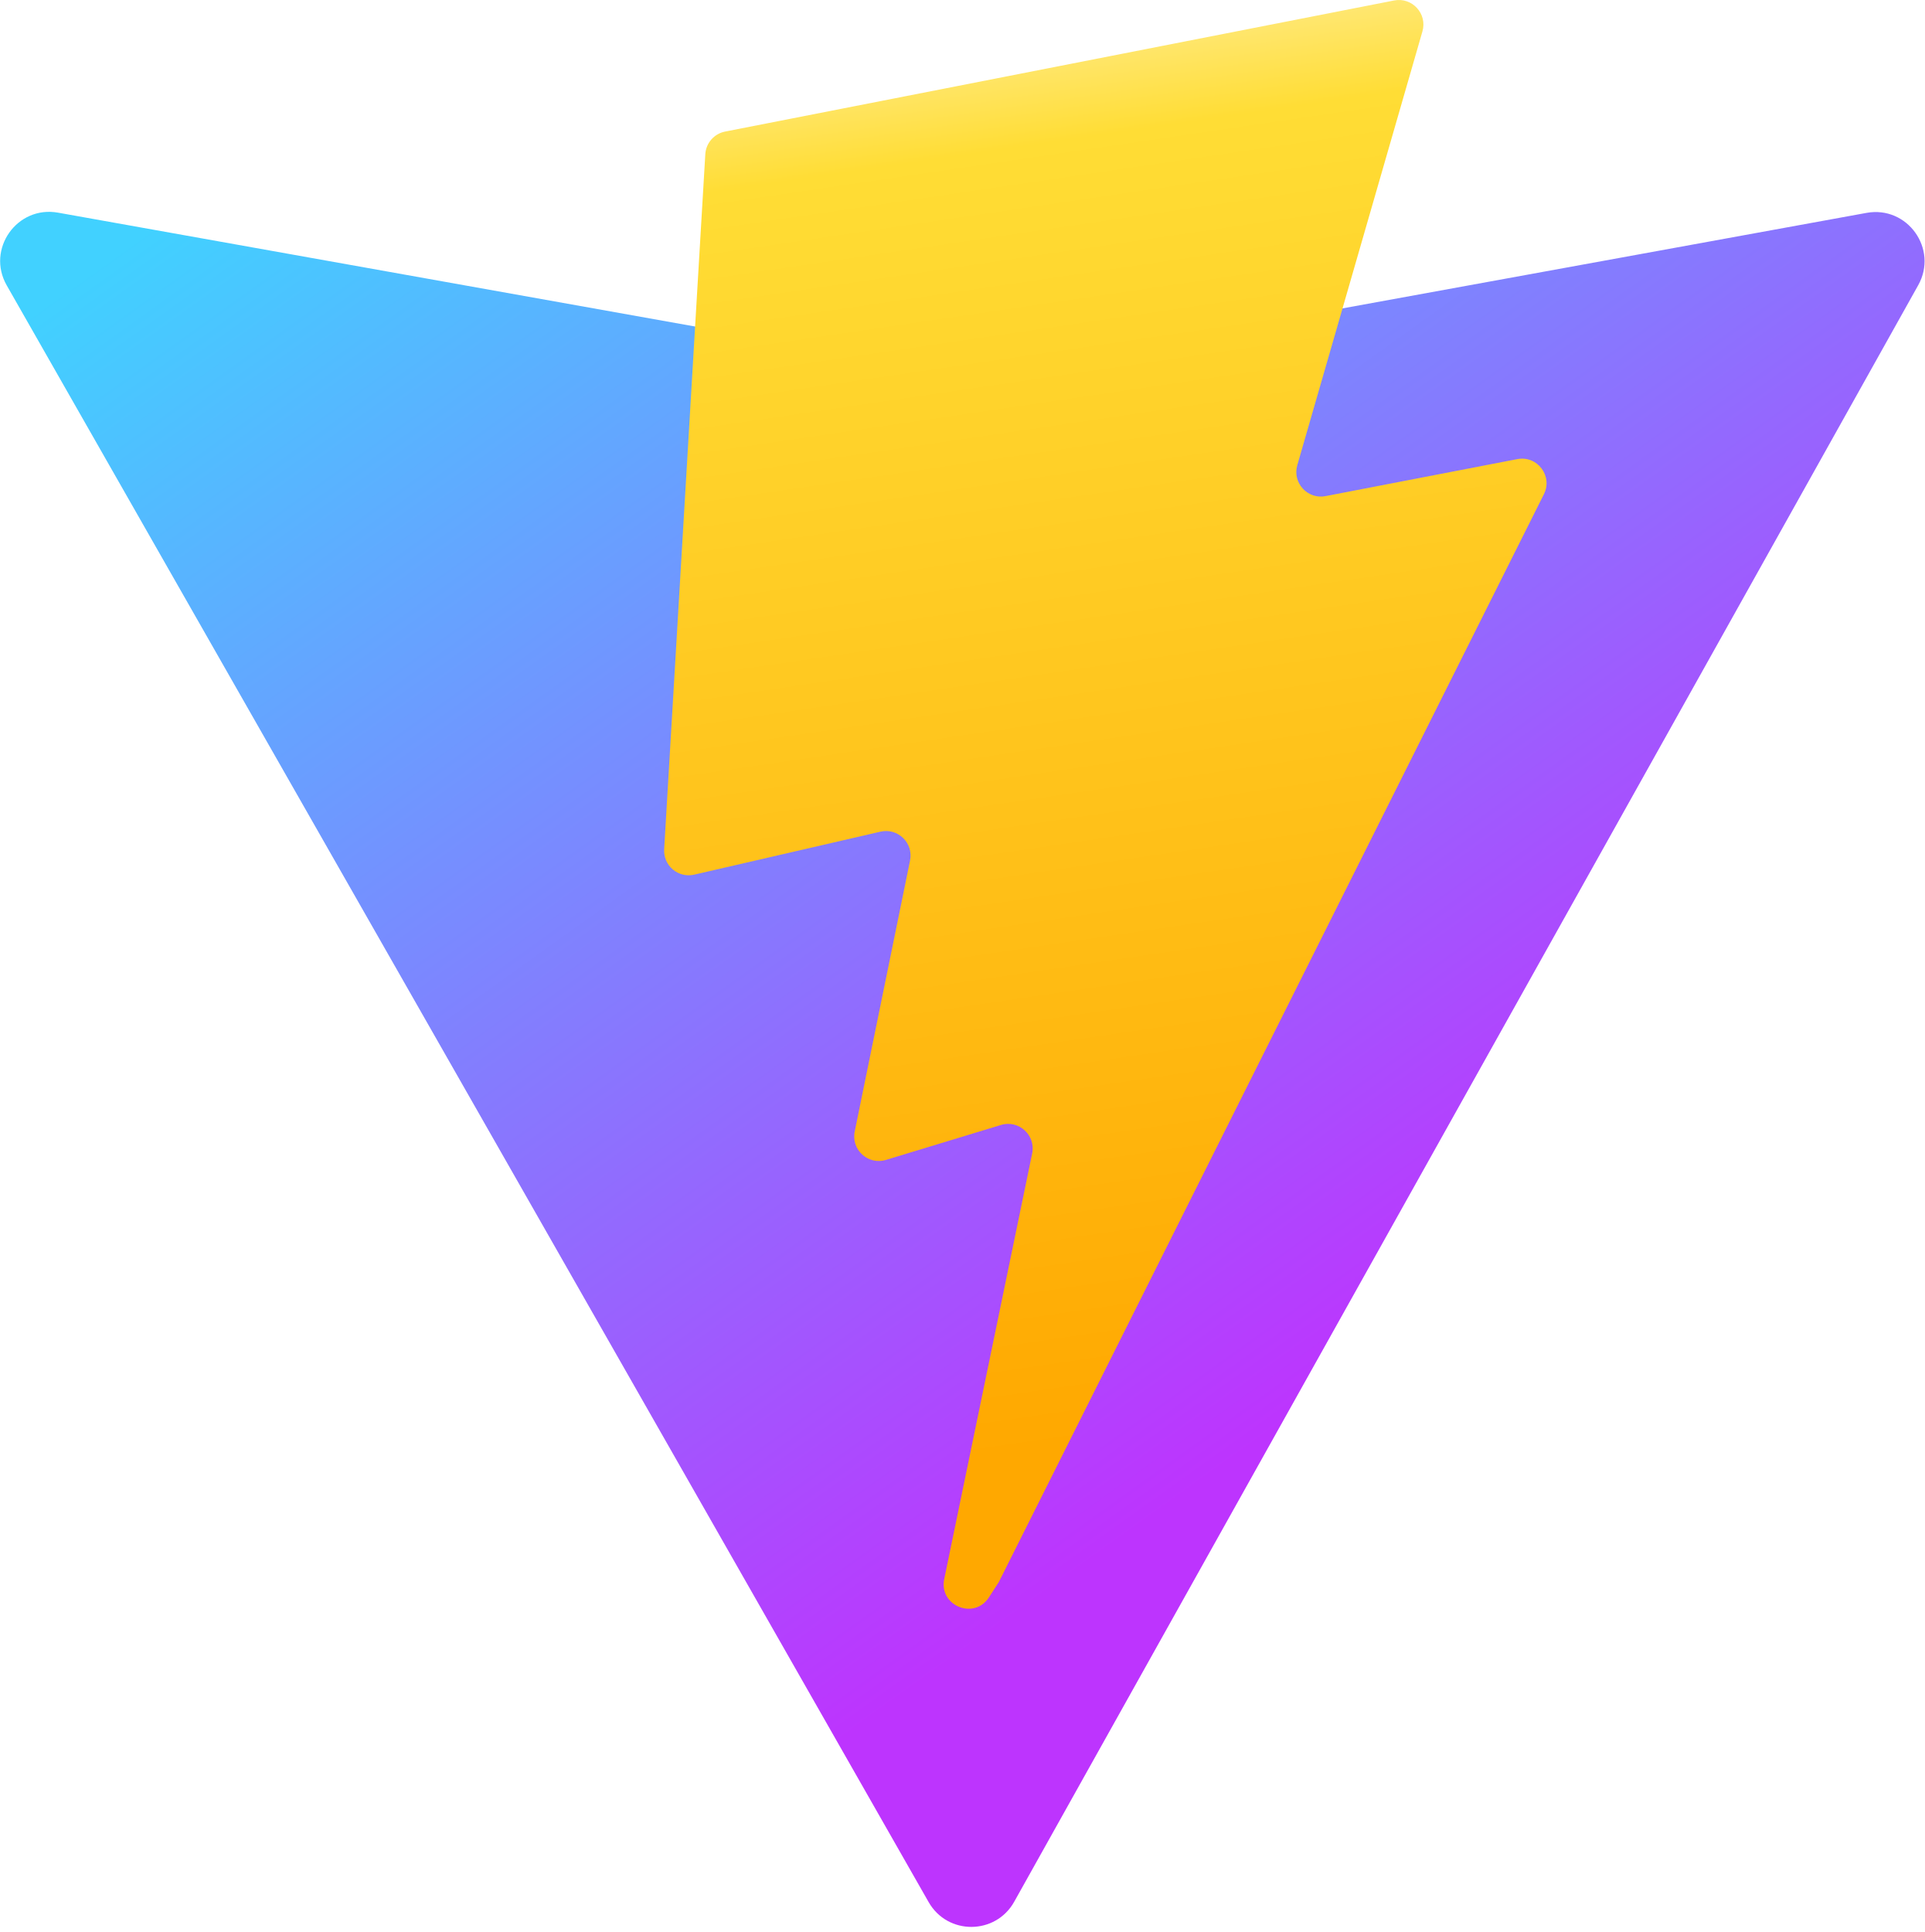
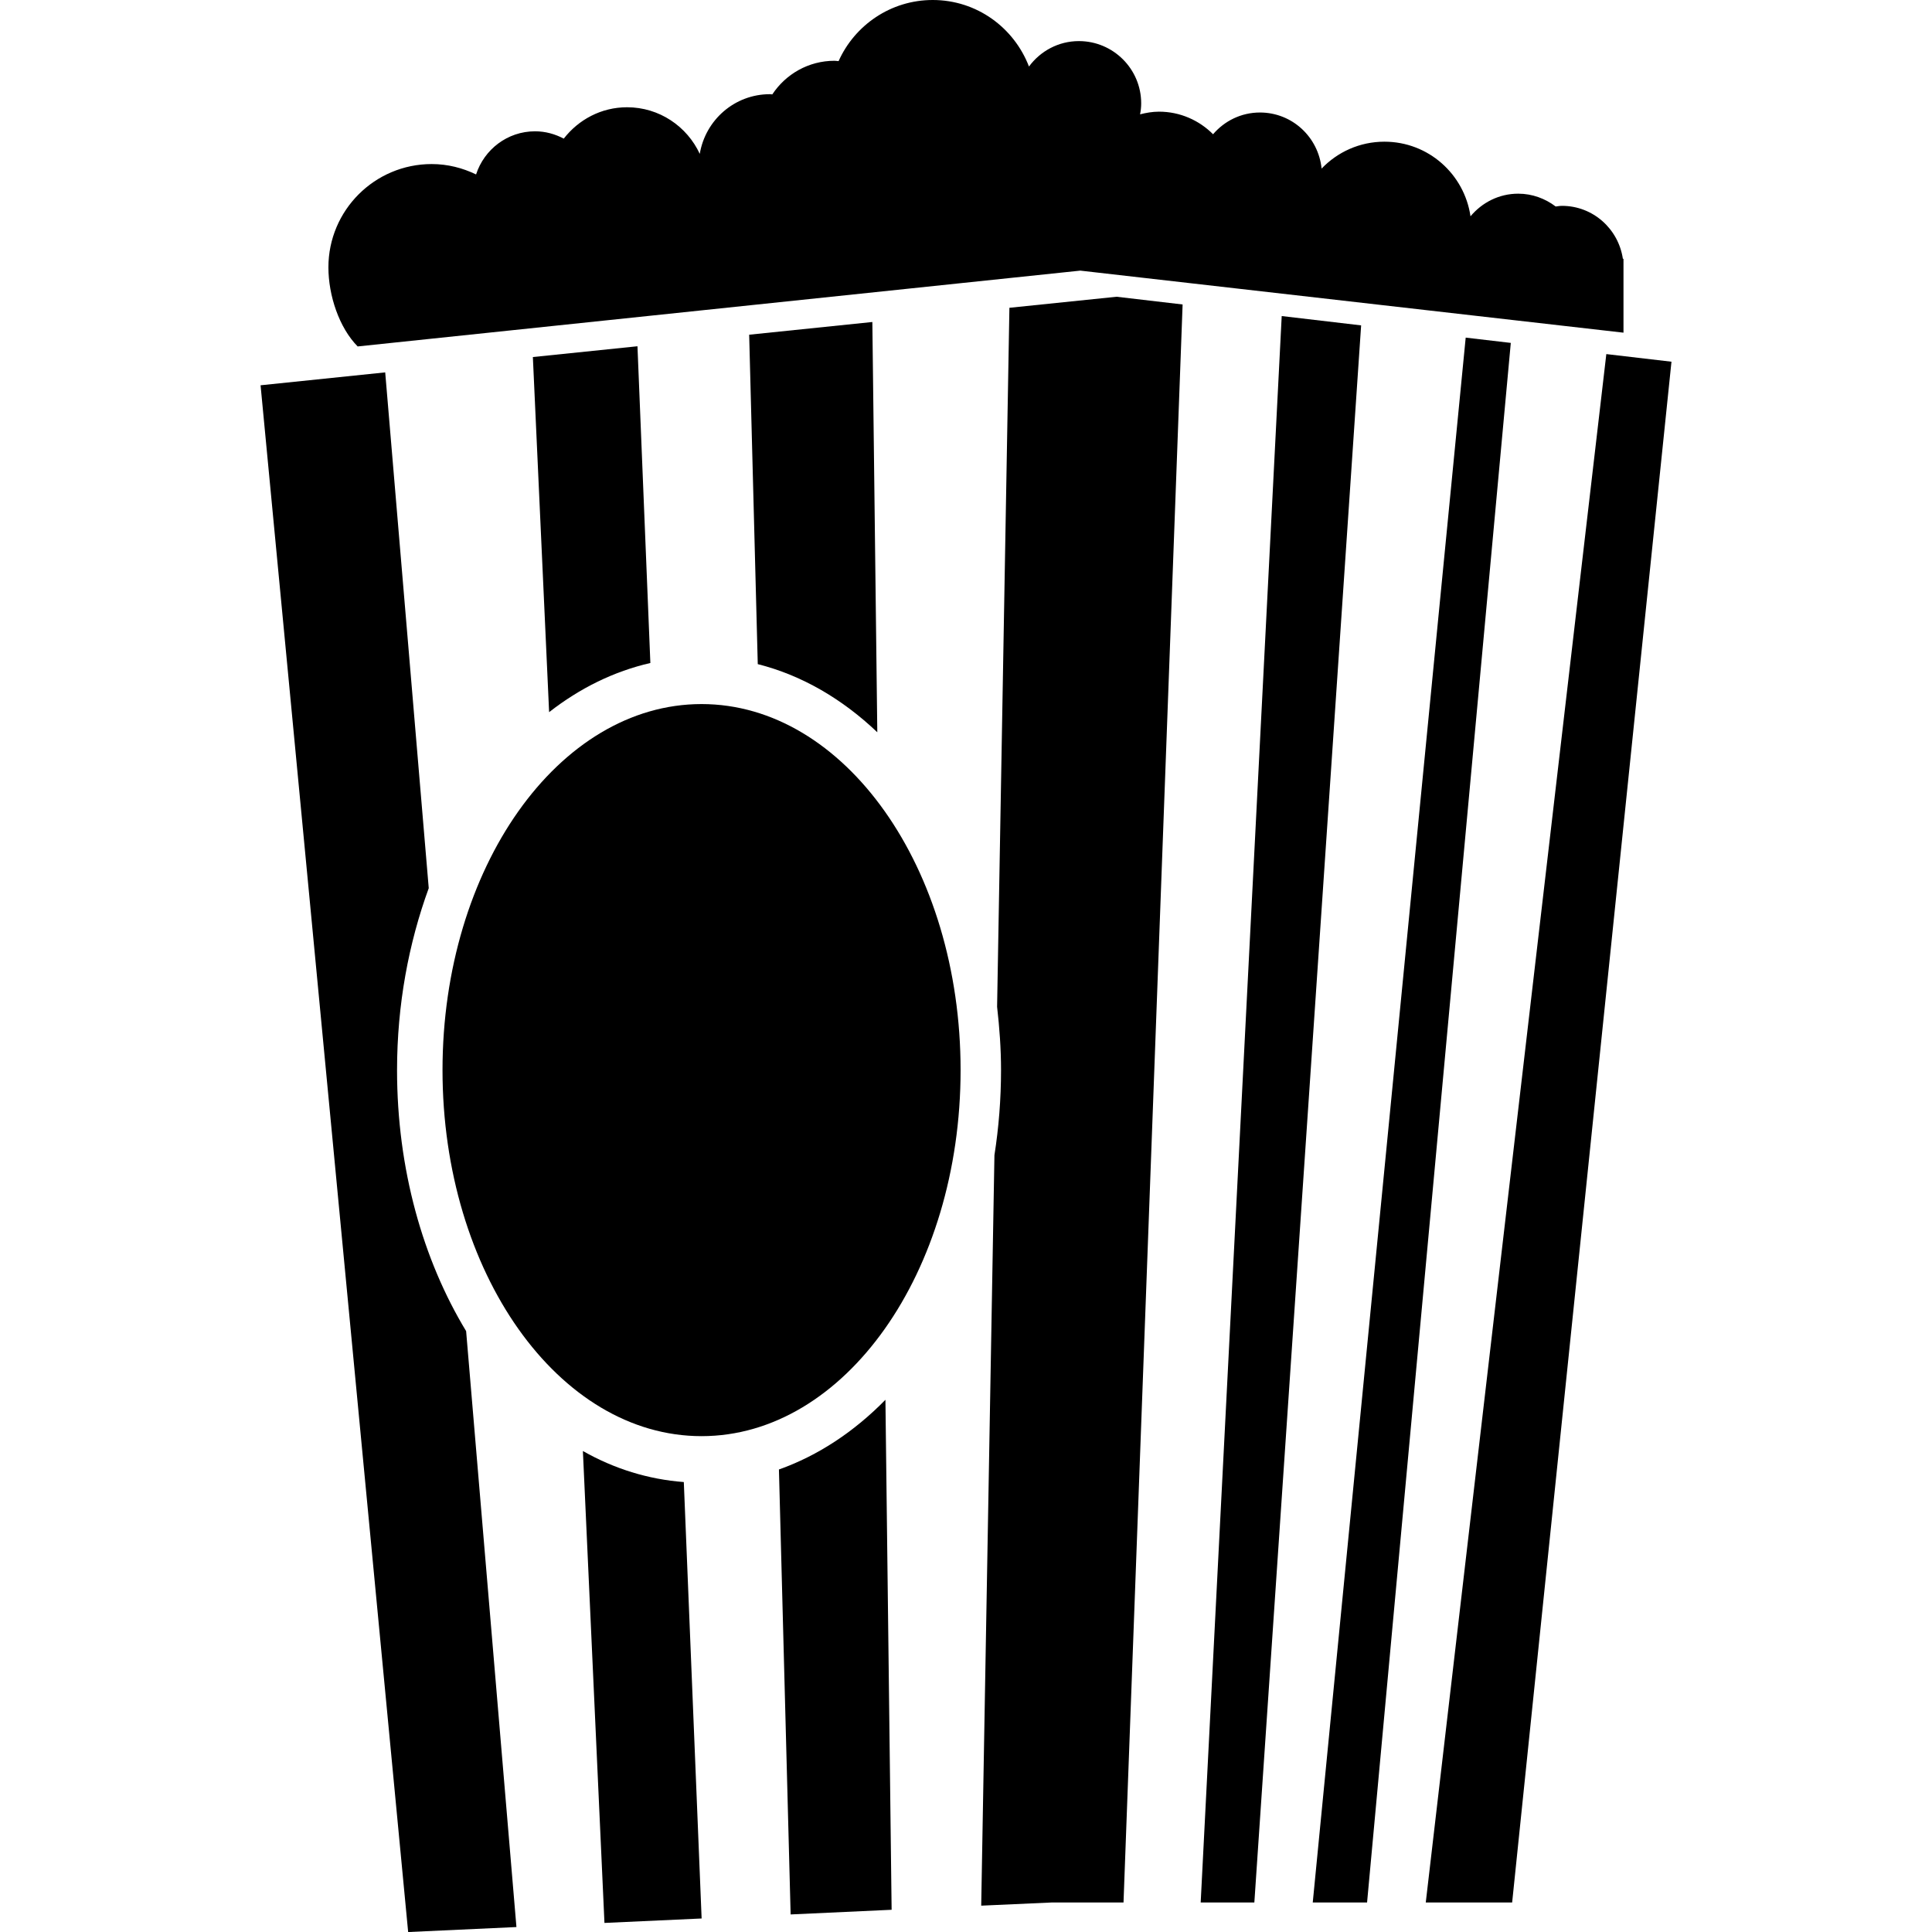
- <svg xmlns="http://www.w3.org/2000/svg" aria-hidden="true" role="img" class="iconify iconify--logos" width="31.88" height="32" preserveAspectRatio="xMidYMid meet" viewBox="0 0 256 257">
-   <defs>
-     <linearGradient id="IconifyId1813088fe1fbc01fb466" x1="-.828%" x2="57.636%" y1="7.652%" y2="78.411%">
-       <stop offset="0%" stop-color="#41D1FF" />
-       <stop offset="100%" stop-color="#BD34FE" />
-     </linearGradient>
-     <linearGradient id="IconifyId1813088fe1fbc01fb467" x1="43.376%" x2="50.316%" y1="2.242%" y2="89.03%">
-       <stop offset="0%" stop-color="#FFEA83" />
-       <stop offset="8.333%" stop-color="#FFDD35" />
-       <stop offset="100%" stop-color="#FFA800" />
-     </linearGradient>
-   </defs>
-   <path fill="url(#IconifyId1813088fe1fbc01fb466)" d="M255.153 37.938L134.897 252.976c-2.483 4.44-8.862 4.466-11.382.048L.875 37.958c-2.746-4.814 1.371-10.646 6.827-9.67l120.385 21.517a6.537 6.537 0 0 0 2.322-.004l117.867-21.483c5.438-.991 9.574 4.796 6.877 9.62Z" />
-   <path fill="url(#IconifyId1813088fe1fbc01fb467)" d="M185.432.063L96.44 17.501a3.268 3.268 0 0 0-2.634 3.014l-5.474 92.456a3.268 3.268 0 0 0 3.997 3.378l24.777-5.718c2.318-.535 4.413 1.507 3.936 3.838l-7.361 36.047c-.495 2.426 1.782 4.5 4.151 3.78l15.304-4.649c2.372-.72 4.652 1.36 4.15 3.788l-11.698 56.621c-.732 3.542 3.979 5.473 5.943 2.437l1.313-2.028l72.516-144.72c1.215-2.423-.88-5.186-3.54-4.672l-25.505 4.922c-2.396.462-4.435-1.77-3.759-4.114l16.646-57.705c.677-2.35-1.37-4.583-3.769-4.113Z" />
+ <svg xmlns="http://www.w3.org/2000/svg" fill="#000000" version="1.1" id="Capa_1" width="800px" height="800px" viewBox="0 0 53.029 53.029" xml:space="preserve">
+   <g>
+     <g>
+       <ellipse cx="19.256" cy="29.372" rx="7.11" ry="10.047" />
+       <polygon points="32.956,52.219 34.429,52.219 37.36,8.931 35.18,8.675   " />
+       <polygon points="45.878,9.928 44.09,9.719 39.134,52.219 41.505,52.219   " />
+       <polygon points="41.468,9.412 40.23,9.267 36.032,52.219 37.523,52.219   " />
+       <path d="M42.871,5.65c-0.059,0-0.113,0.012-0.171,0.018c-0.286-0.217-0.642-0.352-1.028-0.352c-0.529,0-0.995,0.244-1.31,0.621    c-0.169-1.156-1.156-2.048-2.363-2.048c-0.679,0-1.289,0.284-1.724,0.738c-0.088-0.862-0.805-1.539-1.693-1.539    c-0.517,0-0.976,0.234-1.286,0.597c-0.379-0.381-0.904-0.62-1.484-0.62c-0.18,0-0.353,0.031-0.52,0.073    c0.02-0.099,0.031-0.197,0.031-0.301c0-0.944-0.767-1.709-1.71-1.709c-0.563,0-1.06,0.277-1.37,0.698    C27.833,0.759,26.811,0,25.601,0c-1.152,0-2.142,0.692-2.584,1.678c-0.038-0.002-0.073-0.01-0.11-0.01    c-0.717,0-1.343,0.369-1.709,0.923c-0.022,0-0.043-0.006-0.064-0.006c-0.973,0-1.772,0.71-1.927,1.638    c-0.35-0.753-1.109-1.279-1.996-1.279c-0.709,0-1.332,0.34-1.737,0.861c-0.236-0.124-0.5-0.201-0.788-0.201    c-0.759,0-1.396,0.499-1.619,1.184c-0.369-0.178-0.779-0.285-1.218-0.285c-1.565,0-2.835,1.27-2.835,2.835    c0,0.775,0.297,1.659,0.803,2.171l19.835-2.081l14.909,1.703V7.103h-0.017C44.422,6.282,43.725,5.65,42.871,5.65z" />
+       <path d="M10.573,10.221l-3.421,0.354l4.051,42.455l2.972-0.137l-1.381-16.357c-1.184-1.955-1.896-4.447-1.896-7.163    c0-1.794,0.319-3.485,0.87-4.995L10.573,10.221z" />
+       <path d="M26.932,52.306l1.932-0.087h1.974L32.46,8.357l-1.812-0.212l-2.942,0.303l-0.338,19.186    c0.065,0.567,0.108,1.146,0.108,1.737c0,0.8-0.063,1.581-0.181,2.336L26.932,52.306z" />
+       <path d="M23.944,8.838l-3.381,0.349l0.236,9.042c1.203,0.303,2.316,0.952,3.281,1.87L23.944,8.838z" />
+       <path d="M21.701,52.547l2.772-0.128l-0.17-13.998c-0.861,0.878-1.849,1.532-2.923,1.913L21.701,52.547z" />
+       <path d="M17.497,9.504l-2.871,0.296l0.446,9.747c0.845-0.66,1.782-1.121,2.779-1.349L17.497,9.504z" />
+       <path d="M16.591,52.78l2.667-0.122l-0.489-11.979c-0.977-0.074-1.911-0.364-2.77-0.852L16.591,52.78z" />
+     </g>
+   </g>
</svg>
